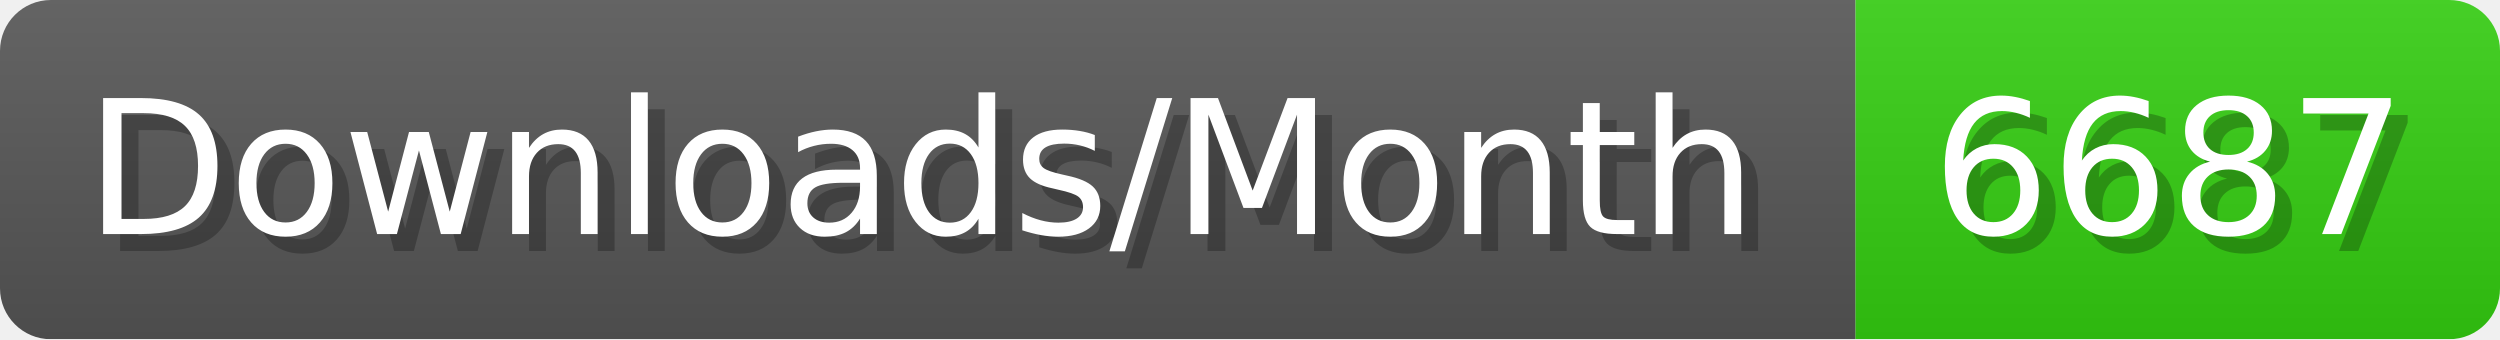
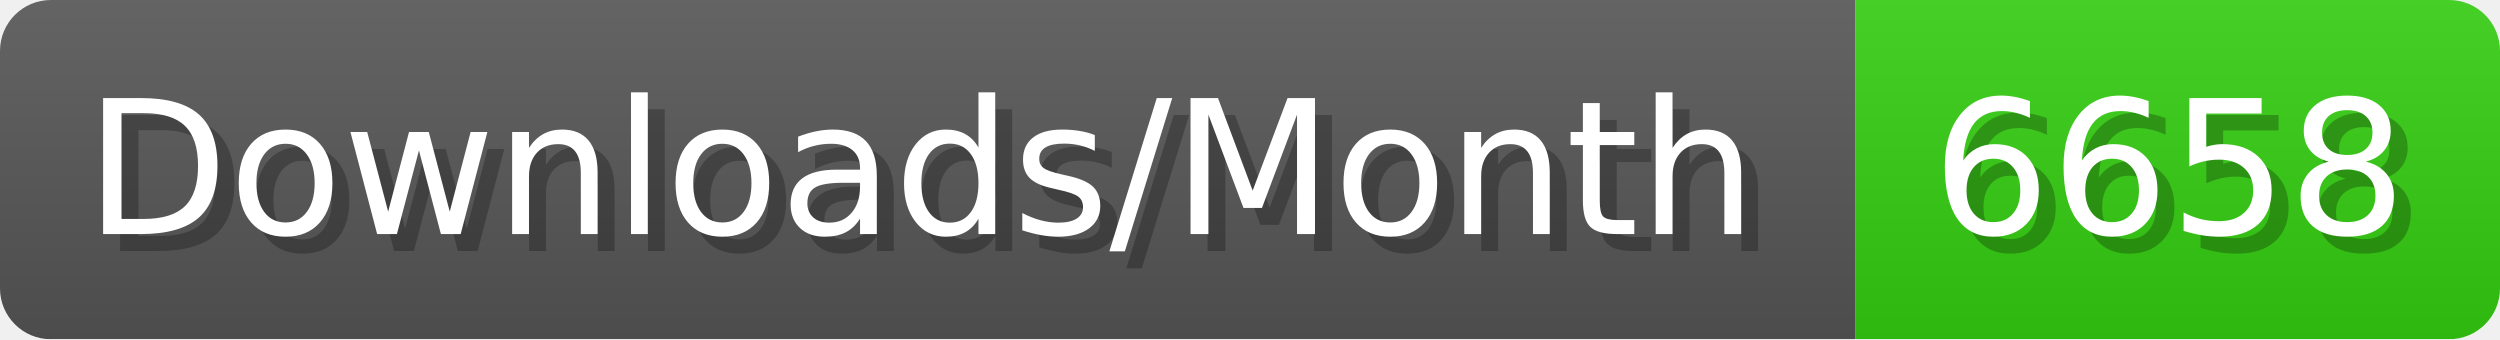
- <svg xmlns="http://www.w3.org/2000/svg" width="147.4" height="20" viewBox="0 0 1474 200" role="img" aria-label="Downloads/Month: 6687">
+ <svg xmlns="http://www.w3.org/2000/svg" width="147.4" height="20" viewBox="0 0 1474 200" role="img" aria-label="Downloads/Month: 6658">
  <linearGradient id="YlXUI" x2="0" y2="100%">
    <stop offset="0" stop-opacity=".1" stop-color="#EEE" />
    <stop offset="1" stop-opacity=".1" />
  </linearGradient>
  <mask id="JHhop">
    <rect width="1474" height="200" rx="30" fill="#FFF" />
  </mask>
  <g mask="url(#JHhop)">
    <rect width="1094" height="200" fill="#555" />
    <rect width="380" height="200" fill="#3C1" x="1094" />
    <rect width="1474" height="200" fill="url(#YlXUI)" />
  </g>
  <g aria-hidden="true" fill="#fff" text-anchor="start" font-family="Verdana,DejaVu Sans,sans-serif" font-size="110">
    <text x="60" y="148" textLength="994" fill="#000" opacity="0.25">Downloads/Month</text>
    <text x="50" y="138" textLength="994">Downloads/Month</text>
-     <text x="1149" y="148" textLength="280" fill="#000" opacity="0.25">6687</text>
-     <text x="1139" y="138" textLength="280">6687</text>
+     <text x="1149" y="148" textLength="280" fill="#000" opacity="0.25">6658</text>
+     <text x="1139" y="138" textLength="280">6658</text>
  </g>
</svg>
